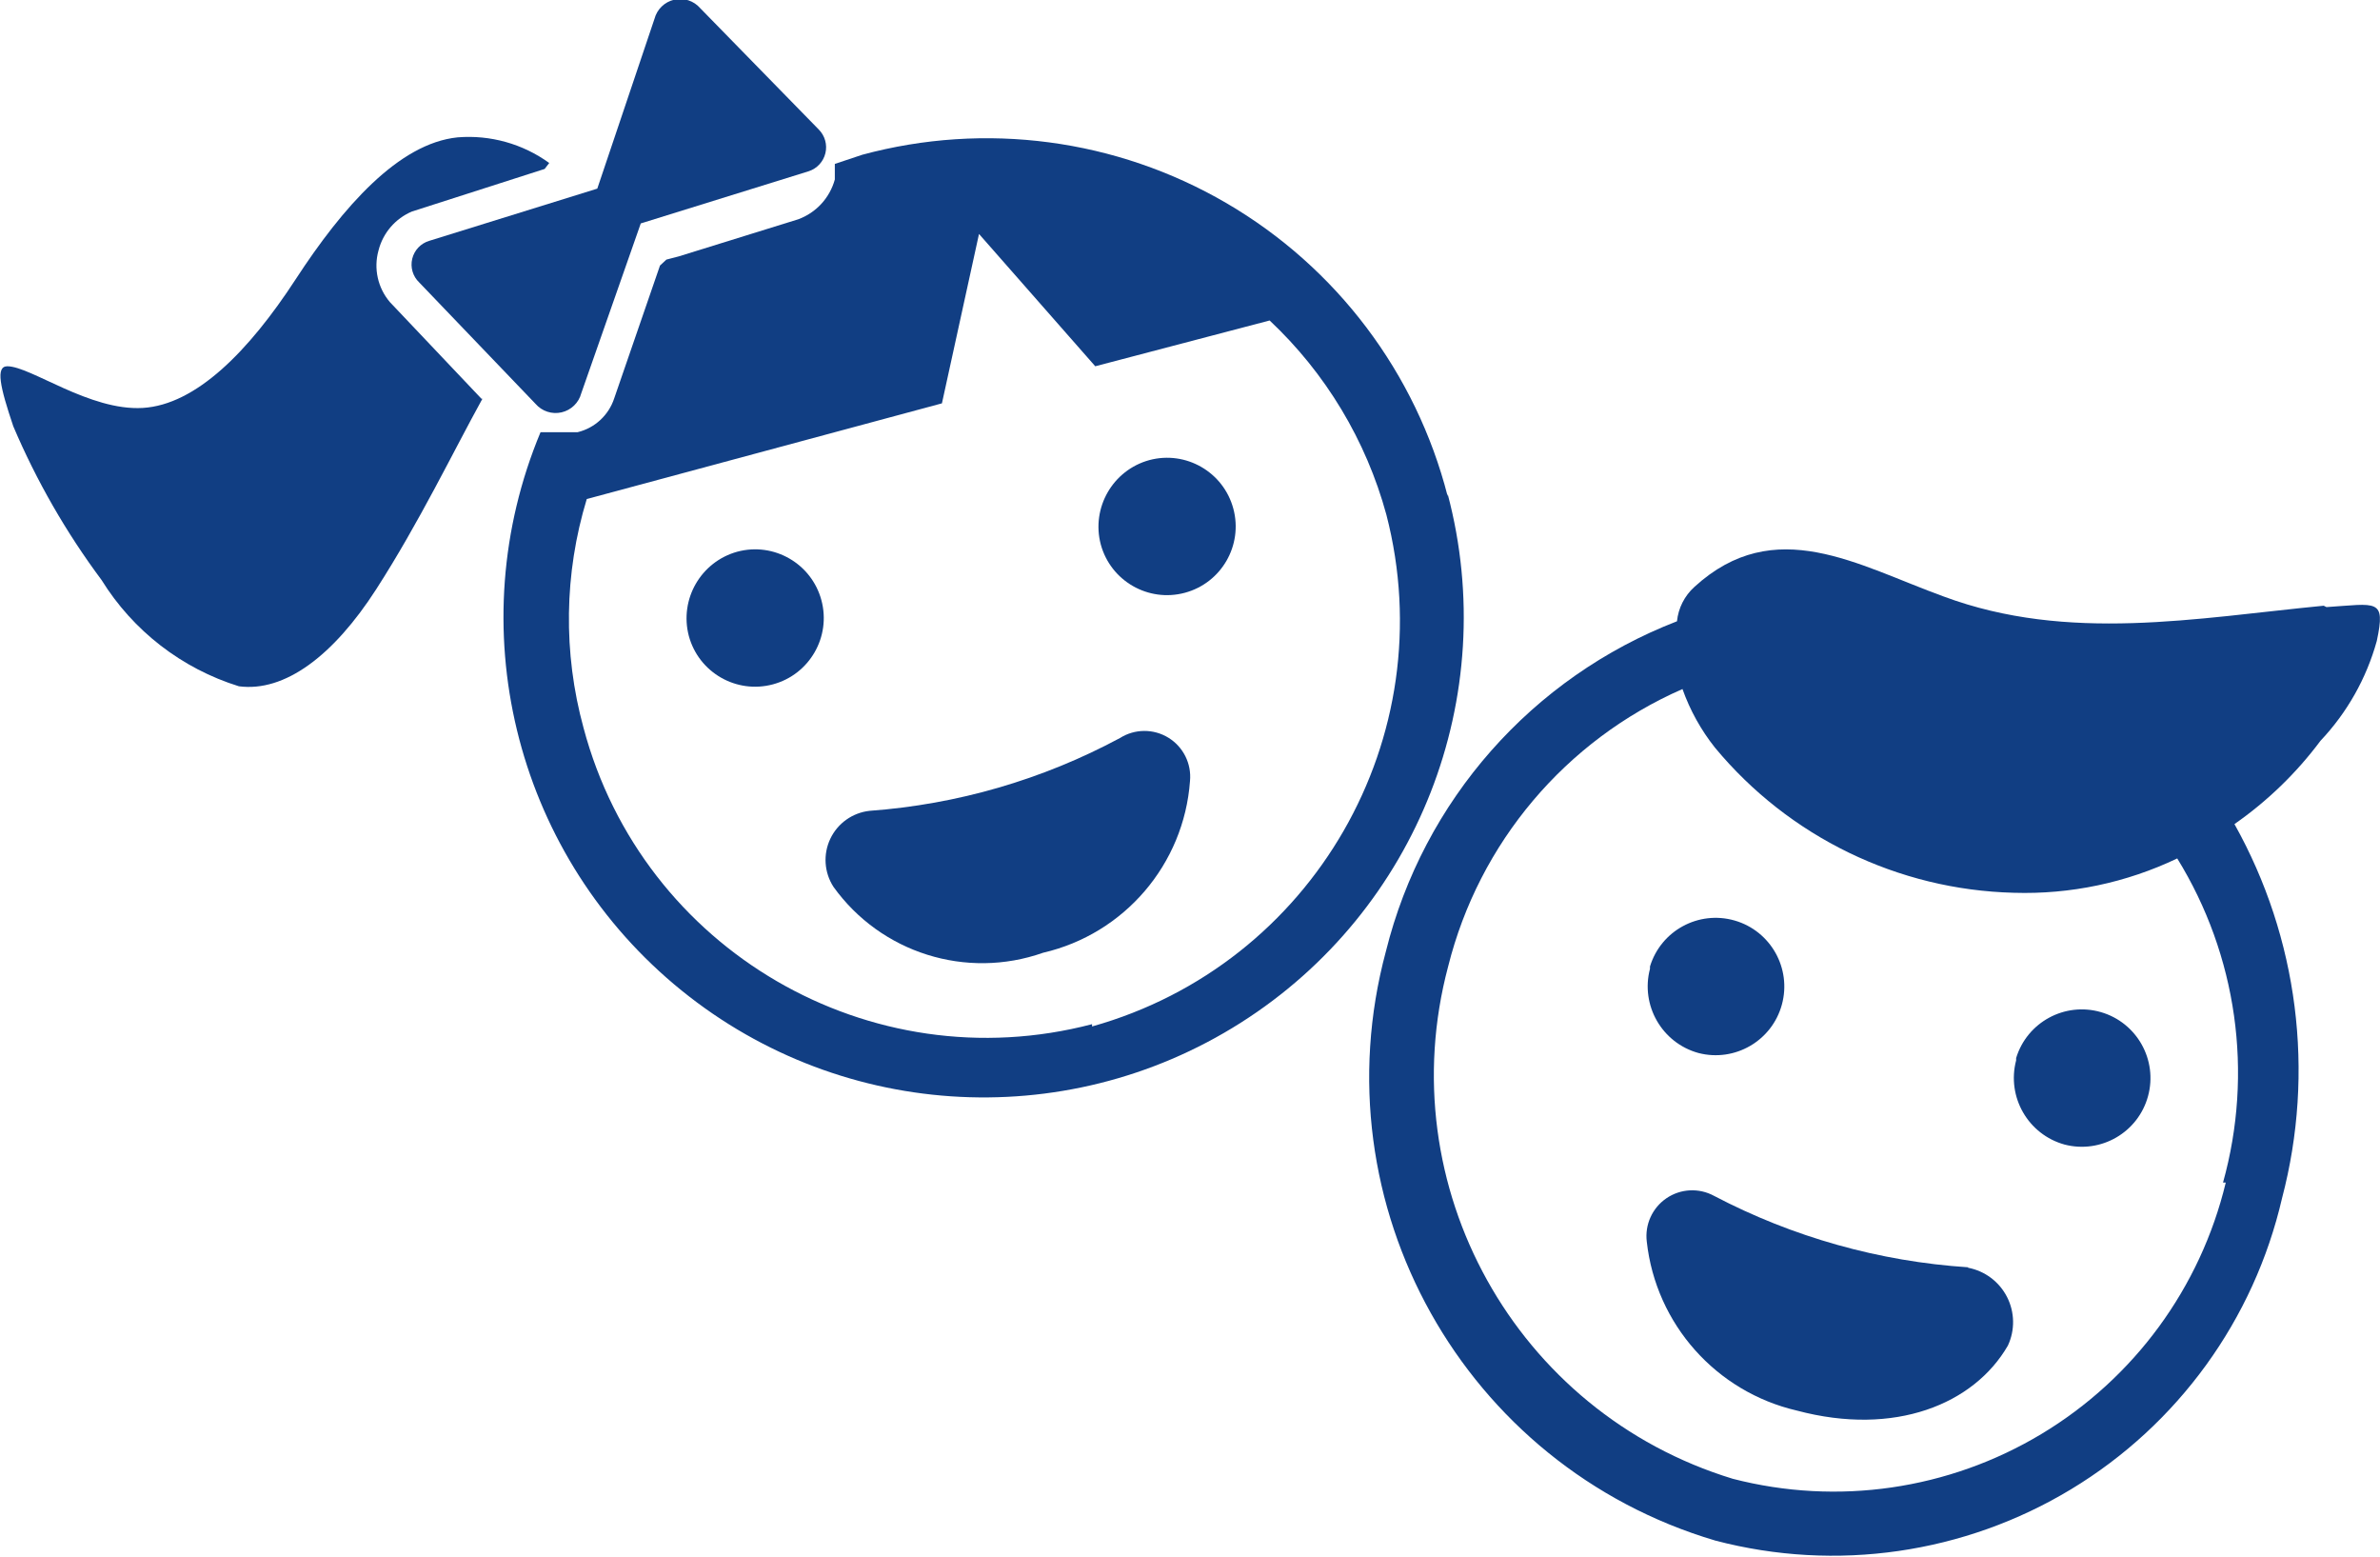
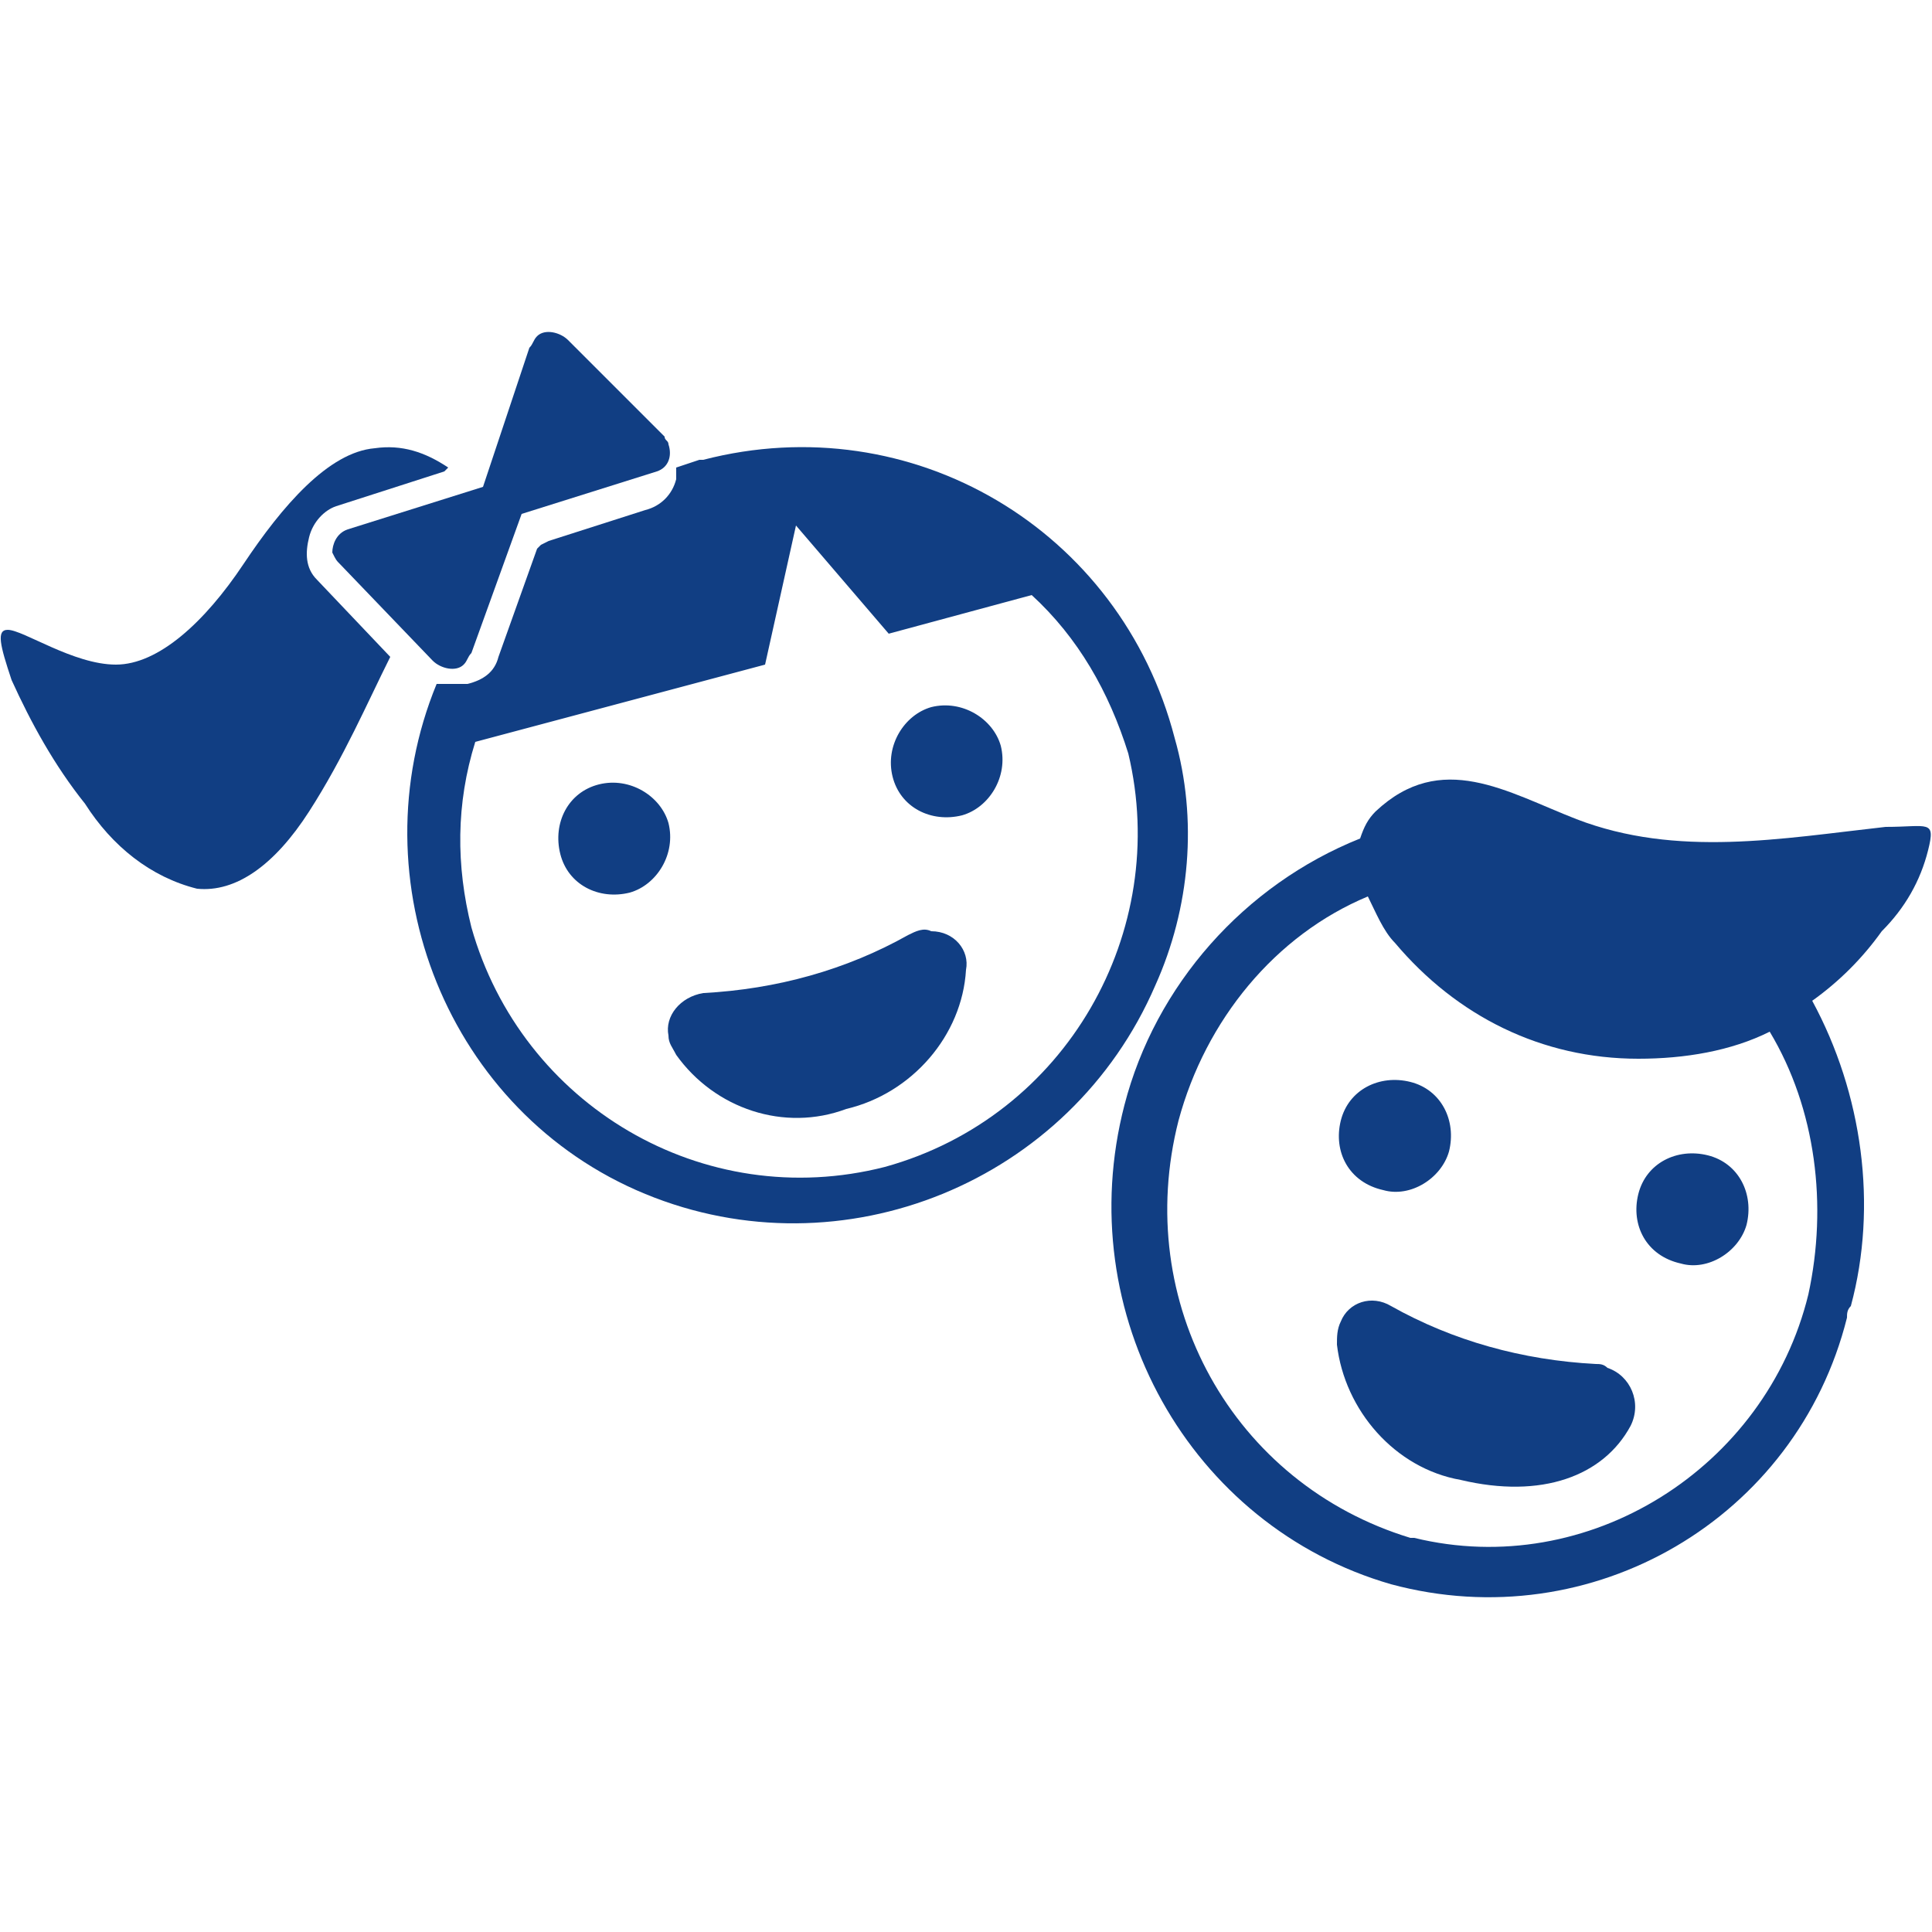
- <svg xmlns="http://www.w3.org/2000/svg" id="37d2fe98-b534-4716-bc9d-b9196d5b7251" data-name="Layer 1" viewBox="0 0 52 34">
-   <g id="6f4969c1-1754-43ad-b52f-7dbc2d52616c" data-name="V2">
-     <g id="495d39f0-59e5-455e-a242-c92bb47cf5ab" data-name="Halvorsen-Difference-1">
-       <g id="fcfaac3c-22fb-41c3-8fe5-c2d078de69cb" data-name="Group-10">
-         <g id="05b72ff3-c878-4194-b314-5666adb8fd95" data-name="Group-22">
-           <path id="483e64b7-47f0-473e-a5ea-767f0f4f5ba4" data-name="Fill-1" d="M48.63,25.83A8.81,8.81,0,0,1,37.86,32.3a9.22,9.22,0,0,1-6.22-11.19,9,9,0,0,1,5.12-6.06,4.45,4.45,0,0,0,.71,1.28A8.77,8.77,0,0,0,44,19.5a7.73,7.73,0,0,0,3.57-.75,8.92,8.92,0,0,1,1,7.08m2.2-12.6c-2.79.27-5.58.81-8.3-.2-1.88-.68-3.69-1.82-5.45-.21a1.17,1.17,0,0,0-.38.75,10.43,10.43,0,0,0-6.36,7.21,10.56,10.56,0,0,0,7.2,12.87,10.08,10.08,0,0,0,12.38-7.48A11,11,0,0,0,48.82,18a8.19,8.19,0,0,0,1.88-1.82A5.19,5.19,0,0,0,51.93,14c.2-.94,0-.81-1.1-.74" transform="translate(0 0)" style="fill:#113e83" />
-           <path id="1f37ffed-3b11-45e2-8751-c546244e06ef" data-name="Fill-4" d="M43,27.68a13.91,13.91,0,0,1-5.55-1.56,1,1,0,0,0-1.47,1,4.27,4.27,0,0,0,3.28,3.69c2.14.57,3.87-.14,4.61-1.42a1.21,1.21,0,0,0-.87-1.7" transform="translate(0 0)" style="fill:#113e83" />
-           <path id="0a28e289-44ac-495c-9840-1b685bf9b8c3" data-name="Fill-6" d="M44.05,23.11A1.5,1.5,0,1,1,45.11,25a1.51,1.51,0,0,1-1.06-1.84" transform="translate(0 0)" style="fill:#113e83" />
-           <path id="1bec1395-962c-4338-9f24-4b5168178dec" data-name="Fill-8" d="M36.05,21.11A1.5,1.5,0,1,1,37.11,23a1.51,1.51,0,0,1-1.06-1.84" transform="translate(0 0)" style="fill:#113e83" />
-           <path id="34b15c40-cf3f-483e-acc9-3522701c3aba" data-name="Fill-10" d="M24.47,16.12A13.66,13.66,0,0,1,19,17.71a1.08,1.08,0,0,0-.79,1.66,4,4,0,0,0,4.58,1.44A4.16,4.16,0,0,0,26,17.06a1,1,0,0,0-1.53-.94" transform="translate(0 0)" style="fill:#113e83" />
-           <path id="a72c1c9e-1583-431f-931e-b32160e73703" data-name="Fill-12" d="M25.11,10.05a1.5,1.5,0,1,1-1.06,1.84,1.51,1.51,0,0,1,1.06-1.84" transform="translate(0 0)" style="fill:#113e83" />
-           <path id="743627bc-05fa-4fb6-851b-26ccf6c8a3a9" data-name="Fill-14" d="M16.11,12.05a1.5,1.5,0,1,1-1.06,1.84,1.51,1.51,0,0,1,1.06-1.84" transform="translate(0 0)" style="fill:#113e83" />
-           <path id="6cd50a20-6d46-410c-897e-11b4b67100c8" data-name="Fill-16" d="M23.86,22.37A9.11,9.11,0,0,1,12.75,15.9a9,9,0,0,1,.07-5l7.76-2.09.81-3.7L23.93,8l3.81-1a9.11,9.11,0,0,1,2.55,4.24,9.21,9.21,0,0,1-6.43,11.18m7.77-11.58A10.4,10.4,0,0,0,18.84,3.38l-.6.2v.34a1.29,1.29,0,0,1-.8.87l-2.61.81-.27.07-.14.13-1,2.9a1.12,1.12,0,0,1-.8.74h-.81a10.49,10.49,0,1,0,19.82,1.35" transform="translate(0 0)" style="fill:#113e83" />
-           <path id="522d463b-e50e-4ae5-85d8-f6883b616ec5" data-name="Fill-18" d="M9.16,6.17,11.7,8.82a.58.58,0,0,0,1-.23L14,4.88l3.67-1.14a.55.55,0,0,0,.22-.91L15.3.18a.58.58,0,0,0-1,.23L13.05,4.12,9.38,5.26a.54.54,0,0,0-.22.91" transform="translate(0 0)" style="fill:#113e83" />
-           <path id="79b35d92-f9b4-46fa-89a0-aaed373cf194" data-name="Fill-20" d="M10.52,8.71l-2-2.11a1.23,1.23,0,0,1-.25-1.13A1.26,1.26,0,0,1,9,4.62l2.9-.93L12,3.56A3,3,0,0,0,10,3c-1.29.13-2.51,1.52-3.54,3.1S4.28,8.84,3.12,8.91.67,8,.16,8C-.1,8,0,8.45.29,9.31a16.29,16.29,0,0,0,1.93,3.36,5.42,5.42,0,0,0,3,2.32c1,.13,2.06-.66,3-2.12s1.68-3,2.32-4.16" transform="translate(0 0)" style="fill:#113e83" />
-         </g>
-       </g>
-     </g>
-   </g>
+ <svg xmlns="http://www.w3.org/2000/svg" version="1.1" id="Layer_1" x="0px" y="0px" viewBox="0 0 50 50" style="enable-background:new 0 0 50 50;" xml:space="preserve">
+   <style type="text/css">
+ 	.apart-1{fill:#113E83;}
+ </style>
+   <path class="apart-1" d="M46.8,33.5c-1.1,4.5-5.7,7.4-10.2,6.3c0,0-0.1,0-0.1,0c-4.6-1.4-7.2-6.1-6-10.8c0.7-2.6,2.5-4.8,4.9-5.8  c0.2,0.4,0.4,0.9,0.7,1.2c1.6,1.9,3.8,3,6.3,3c1.2,0,2.4-0.2,3.4-0.7C47,28.7,47.3,31.2,46.8,33.5 M48.8,21.4  c-2.7,0.3-5.4,0.8-8-0.2c-1.8-0.7-3.5-1.8-5.2-0.2c-0.2,0.2-0.3,0.4-0.4,0.7c-3,1.2-5.3,3.8-6.1,6.9C27.7,34,30.8,39.5,36,41  c5.2,1.4,10.5-1.7,11.8-6.9c0-0.1,0-0.2,0.1-0.3c0.7-2.6,0.3-5.5-1-7.9c0.7-0.5,1.3-1.1,1.8-1.8c0.6-0.6,1-1.3,1.2-2.1  C50.1,21.2,49.9,21.4,48.8,21.4" />
+   <path class="apart-1" d="M41.3,35.3c-1.9-0.1-3.7-0.6-5.3-1.5c-0.5-0.3-1.1-0.1-1.3,0.4c-0.1,0.2-0.1,0.4-0.1,0.6  c0.2,1.7,1.5,3.2,3.2,3.5c2.1,0.5,3.7-0.1,4.4-1.4c0.3-0.6,0-1.3-0.6-1.5C41.5,35.3,41.4,35.3,41.3,35.3" />
+   <path class="apart-1" d="M42.4,30.9c0.2-0.8,1-1.2,1.8-1c0.8,0.2,1.2,1,1,1.8c-0.2,0.7-1,1.2-1.7,1C42.6,32.5,42.2,31.7,42.4,30.9" />
+   <path class="apart-1" d="M34.7,29c0.2-0.8,1-1.2,1.8-1c0.8,0.2,1.2,1,1,1.8c-0.2,0.7-1,1.2-1.7,1C34.9,30.6,34.5,29.8,34.7,29" />
+   <path class="apart-1" d="M23.5,24.2c-1.6,0.9-3.4,1.4-5.3,1.5c-0.6,0.1-1,0.6-0.9,1.1c0,0.2,0.1,0.3,0.2,0.5c1,1.4,2.8,2,4.4,1.4  c1.7-0.4,3-1.9,3.1-3.6c0.1-0.5-0.3-1-0.9-1C23.9,24,23.7,24.1,23.5,24.2" />
+   <path id="a72c1c9e-1583-431f-931e-b32160e73703" class="apart-1" d="M24.1,18.3c0.8-0.2,1.6,0.3,1.8,1c0.2,0.8-0.3,1.6-1,1.8  c-0.8,0.2-1.6-0.2-1.8-1C22.9,19.3,23.4,18.5,24.1,18.3" />
+   <path class="apart-1" d="M15.5,20.3c0.8-0.2,1.6,0.3,1.8,1c0.2,0.8-0.3,1.6-1,1.8c-0.8,0.2-1.6-0.2-1.8-1C14.3,21.3,14.7,20.5,15.5,20.3  " />
+   <path class="apart-1" d="M22.9,30.2c-4.7,1.2-9.4-1.6-10.7-6.2c-0.4-1.6-0.4-3.2,0.1-4.8l7.5-2l0.8-3.6l2.4,2.8l3.7-1  c1.2,1.1,2,2.5,2.5,4.1C30.3,24.1,27.6,28.9,22.9,30.2 M30.4,19.1c-1.4-5.4-6.8-8.6-12.2-7.2c0,0-0.1,0-0.1,0l-0.6,0.2v0.3  c-0.1,0.4-0.4,0.7-0.8,0.8l-2.5,0.8L14,14.1l-0.1,0.1l-1,2.8c-0.1,0.4-0.4,0.6-0.8,0.7h-0.8c-2.1,5.1,0.3,11.1,5.4,13.2  s11-0.3,13.2-5.4C30.8,23.5,31,21.2,30.4,19.1" />
+   <path class="apart-1" d="M8.8,14.6l2.4,2.5c0.2,0.2,0.6,0.3,0.8,0.1c0.1-0.1,0.1-0.2,0.2-0.3l1.3-3.6l3.5-1.1c0.3-0.1,0.4-0.4,0.3-0.7  c0-0.1-0.1-0.1-0.1-0.2l-2.5-2.5c-0.2-0.2-0.6-0.3-0.8-0.1c-0.1,0.1-0.1,0.2-0.2,0.3l-1.2,3.6L9,13.7c-0.3,0.1-0.4,0.4-0.4,0.6  C8.7,14.5,8.7,14.5,8.8,14.6" />
+   <path class="apart-1" d="M10.1,17l-1.9-2c-0.3-0.3-0.3-0.7-0.2-1.1c0.1-0.4,0.4-0.7,0.7-0.8l2.8-0.9l0.1-0.1c-0.6-0.4-1.2-0.6-1.9-0.5  c-1.2,0.1-2.4,1.5-3.4,3S4.1,17.2,3,17.2s-2.4-0.9-2.8-0.9c-0.3,0-0.2,0.4,0.1,1.3c0.5,1.1,1.1,2.2,1.9,3.2c0.7,1.1,1.7,1.9,2.9,2.2  c1,0.1,2-0.6,2.9-2S9.5,18.2,10.1,17" />
</svg>
